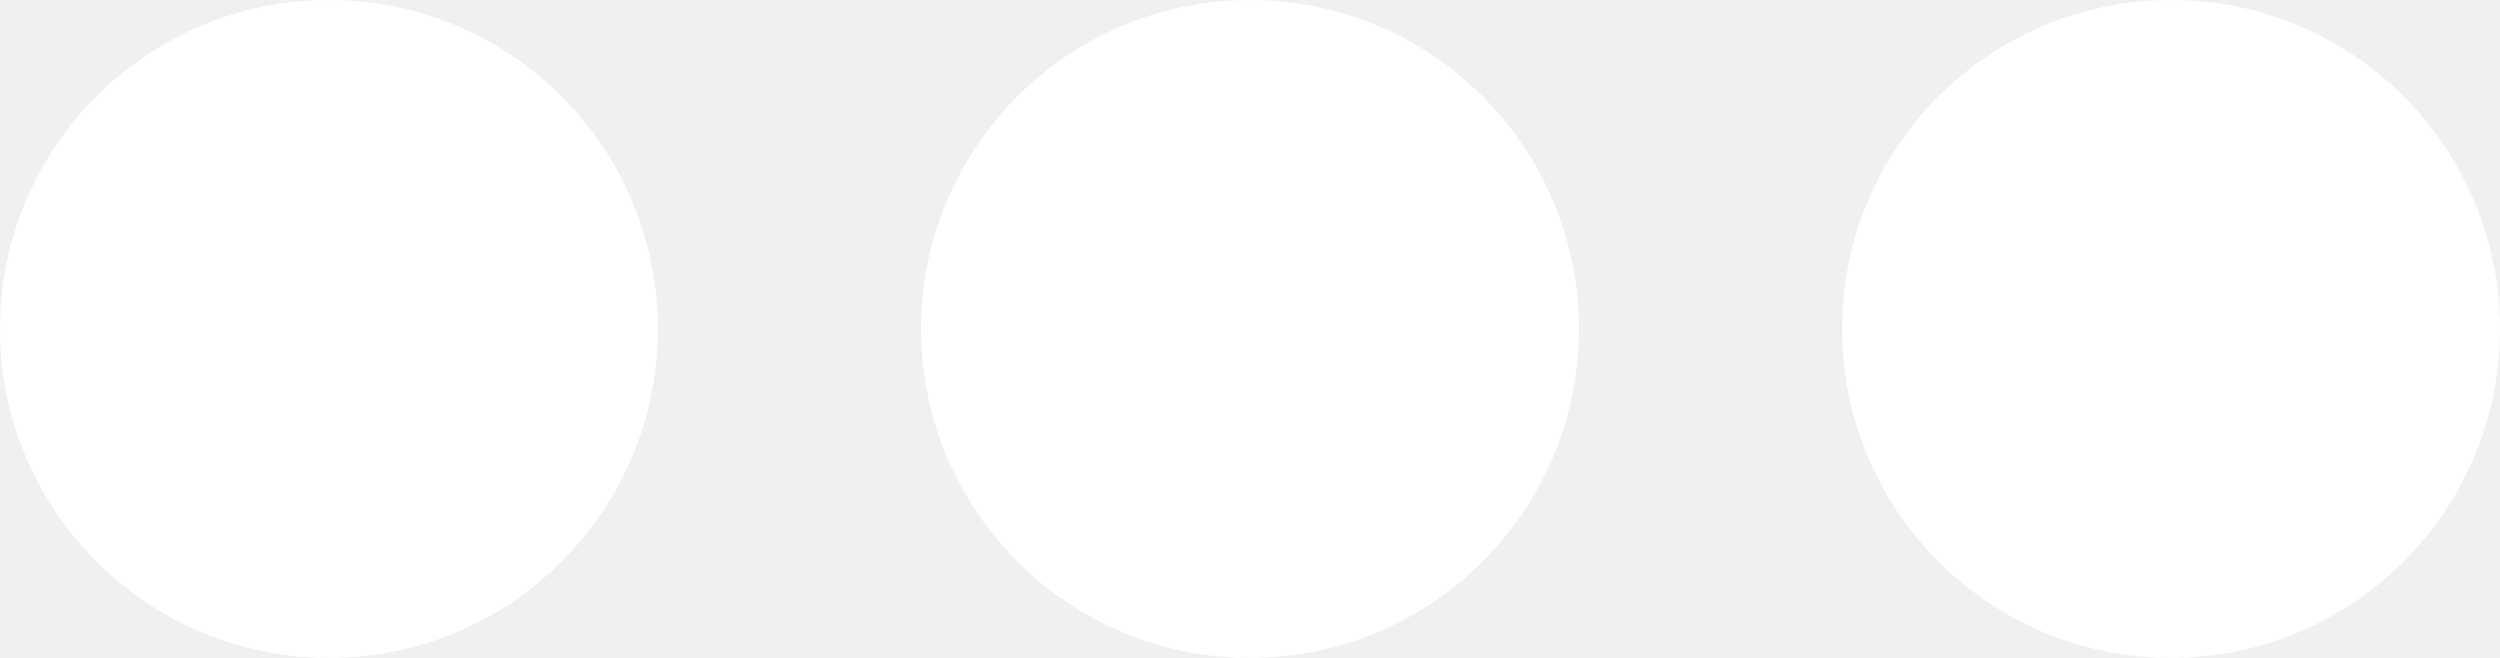
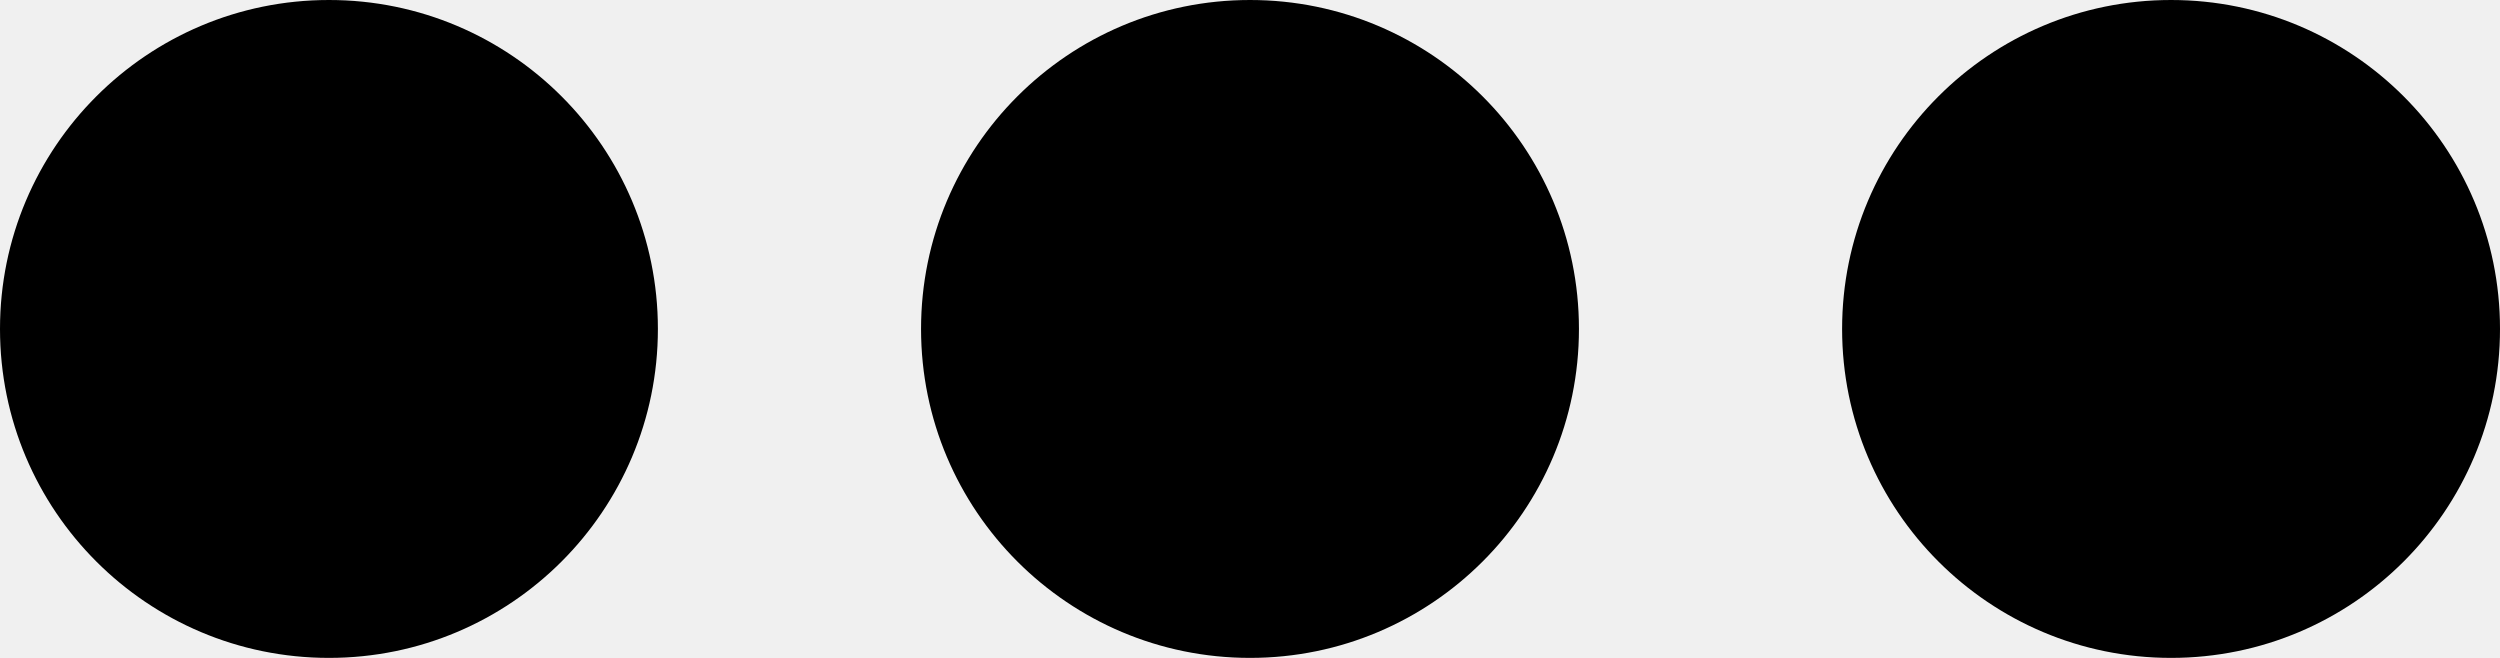
- <svg xmlns="http://www.w3.org/2000/svg" width="19" height="5" viewBox="0 0 19 5">
+ <svg xmlns="http://www.w3.org/2000/svg" data-name="main-color-icon" width="19" height="5" viewBox="0 0 19 5">
  <g id="Elipsis_Group" data-name="Elipsis Group" transform="translate(-1741 -965)">
-     <circle id="Ellipse_4324" data-name="Ellipse 4324" cx="2.5" cy="2.5" r="2.5" transform="translate(1741 965)" fill="#fff" />
-     <circle id="Ellipse_4325" data-name="Ellipse 4325" cx="2.5" cy="2.5" r="2.5" transform="translate(1748 965)" fill="#fff" />
-     <circle id="Ellipse_4326" data-name="Ellipse 4326" cx="2.5" cy="2.5" r="2.5" transform="translate(1755 965)" fill="#fff" />
+     <circle id="Ellipse_4324" data-name="Ellipse 4324" cx="2.5" cy="2.5" r="2.5" transform="translate(1741 965)" />
+     <circle id="Ellipse_4325" data-name="Ellipse 4325" cx="2.5" cy="2.5" r="2.5" transform="translate(1748 965)" />
+     <circle id="Ellipse_4326" data-name="Ellipse 4326" cx="2.5" cy="2.5" r="2.5" transform="translate(1755 965)" />
  </g>
</svg>
